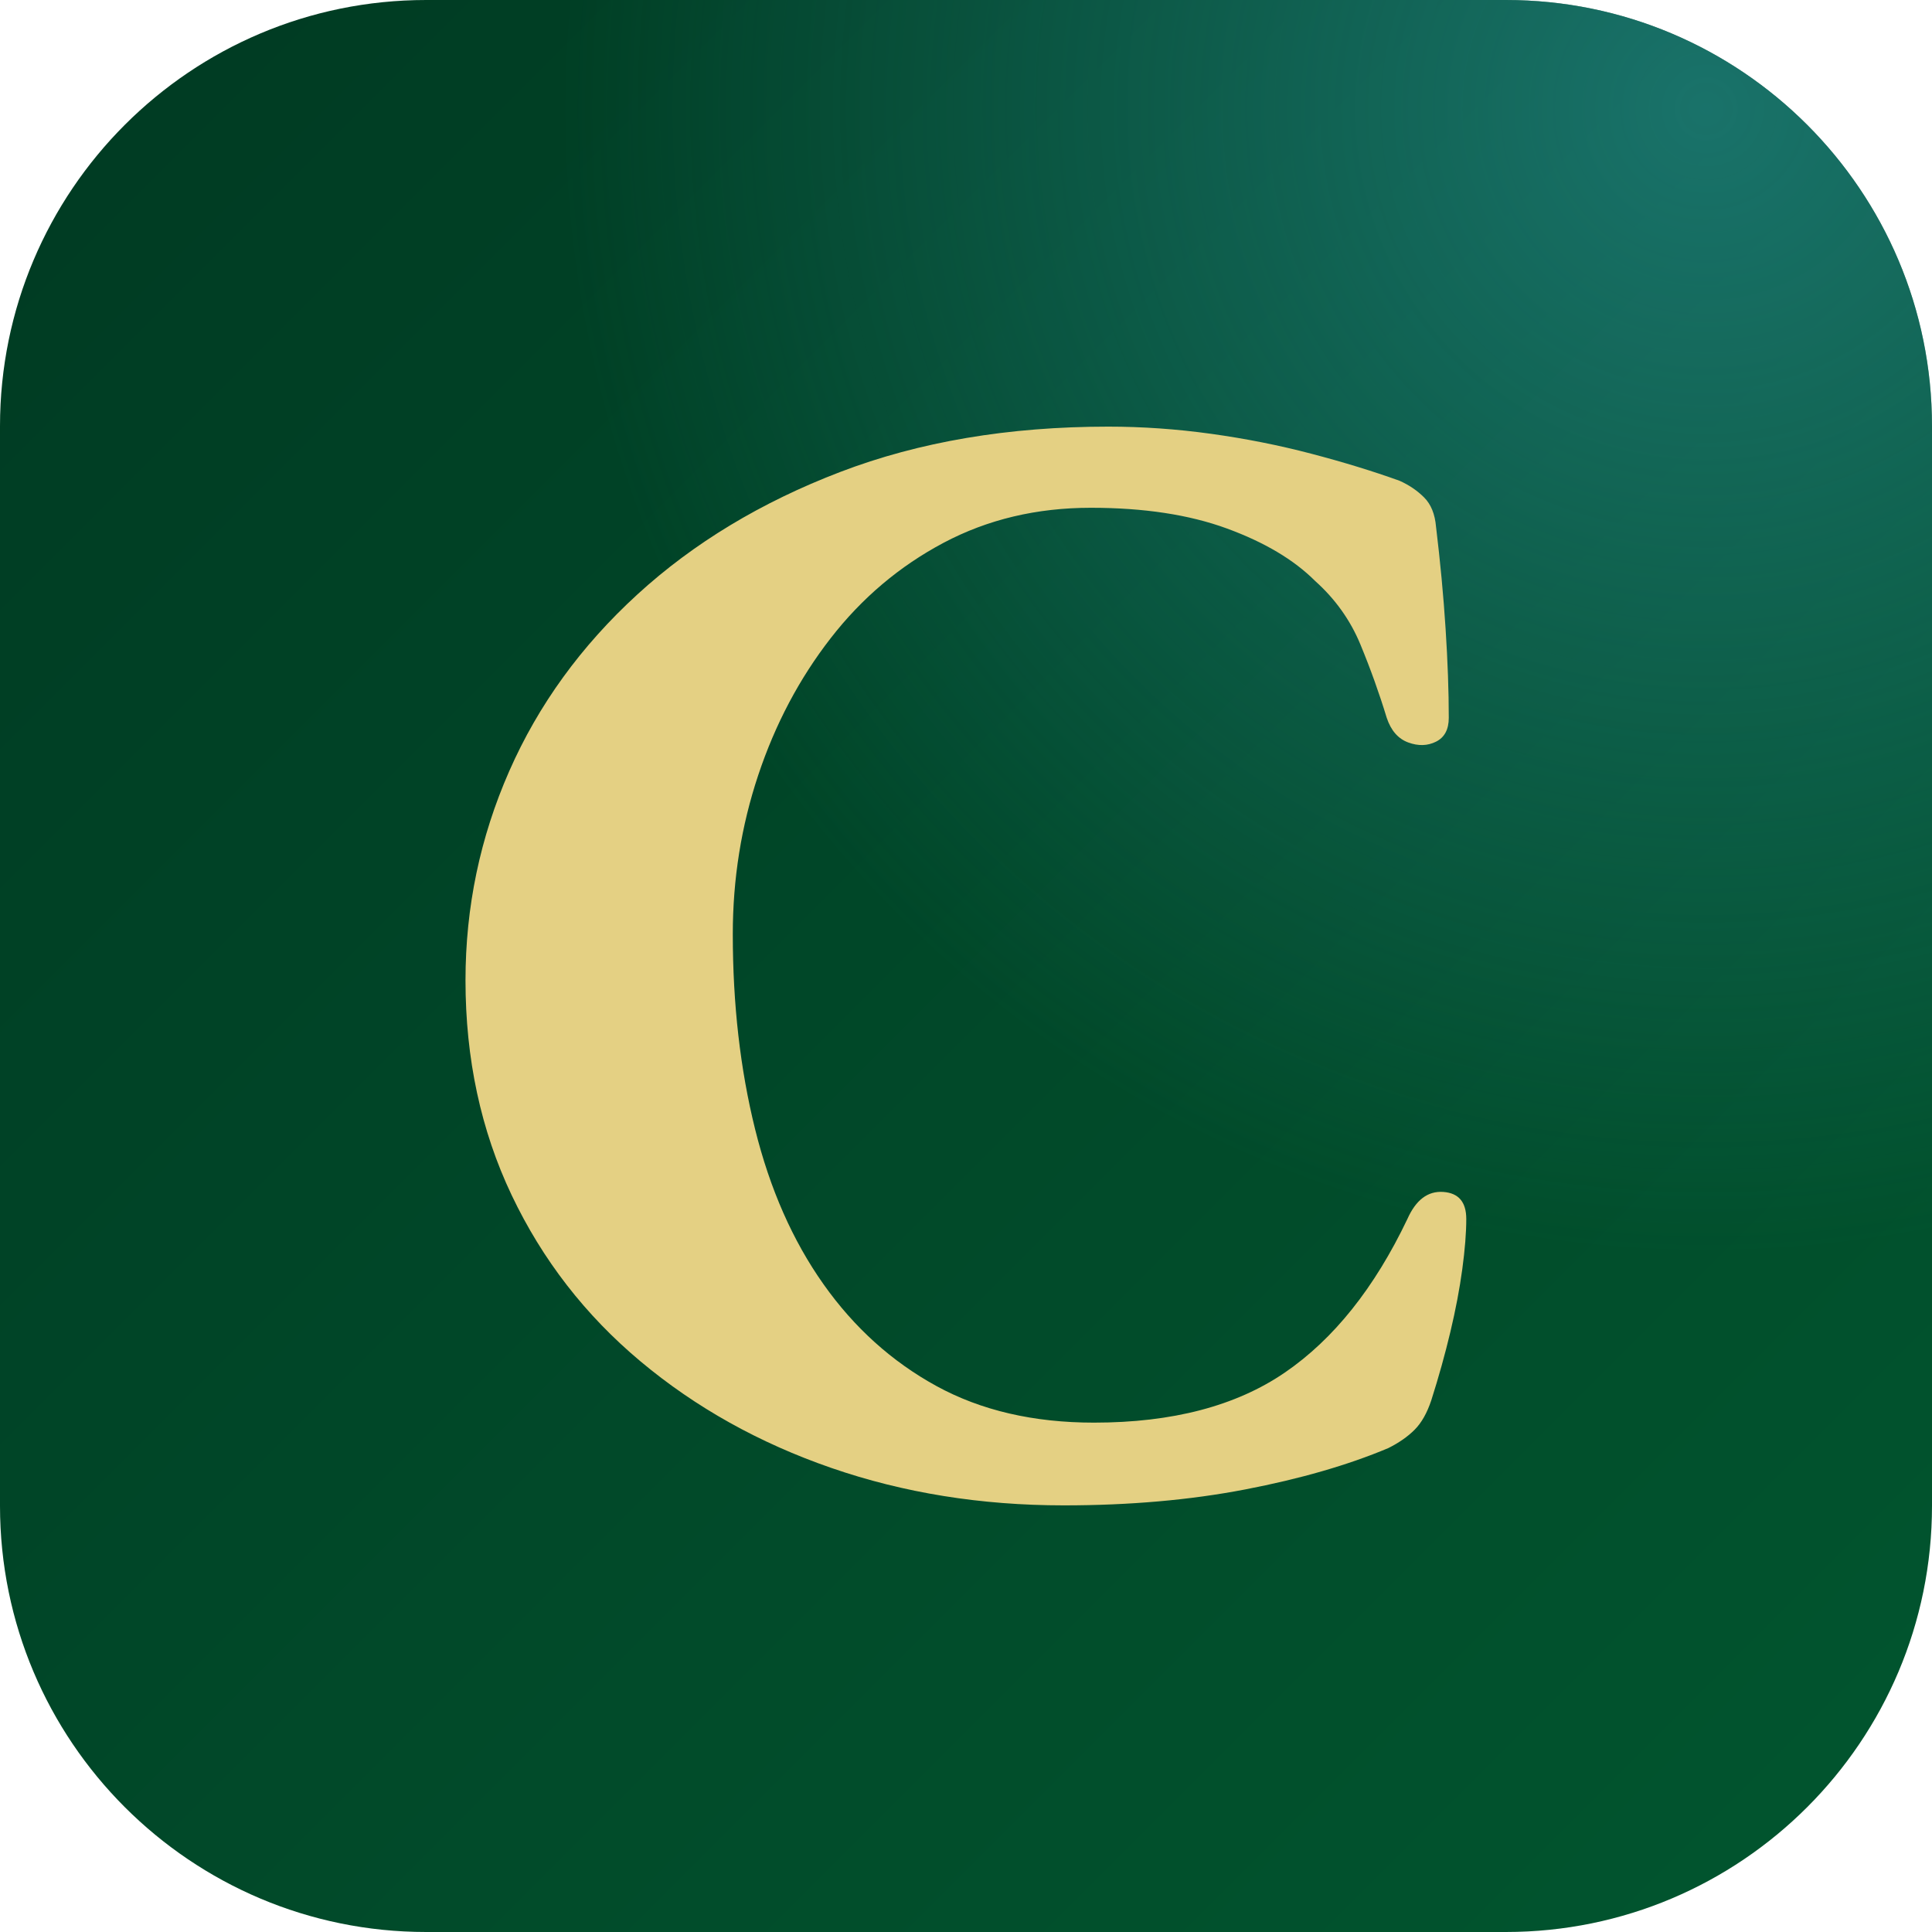
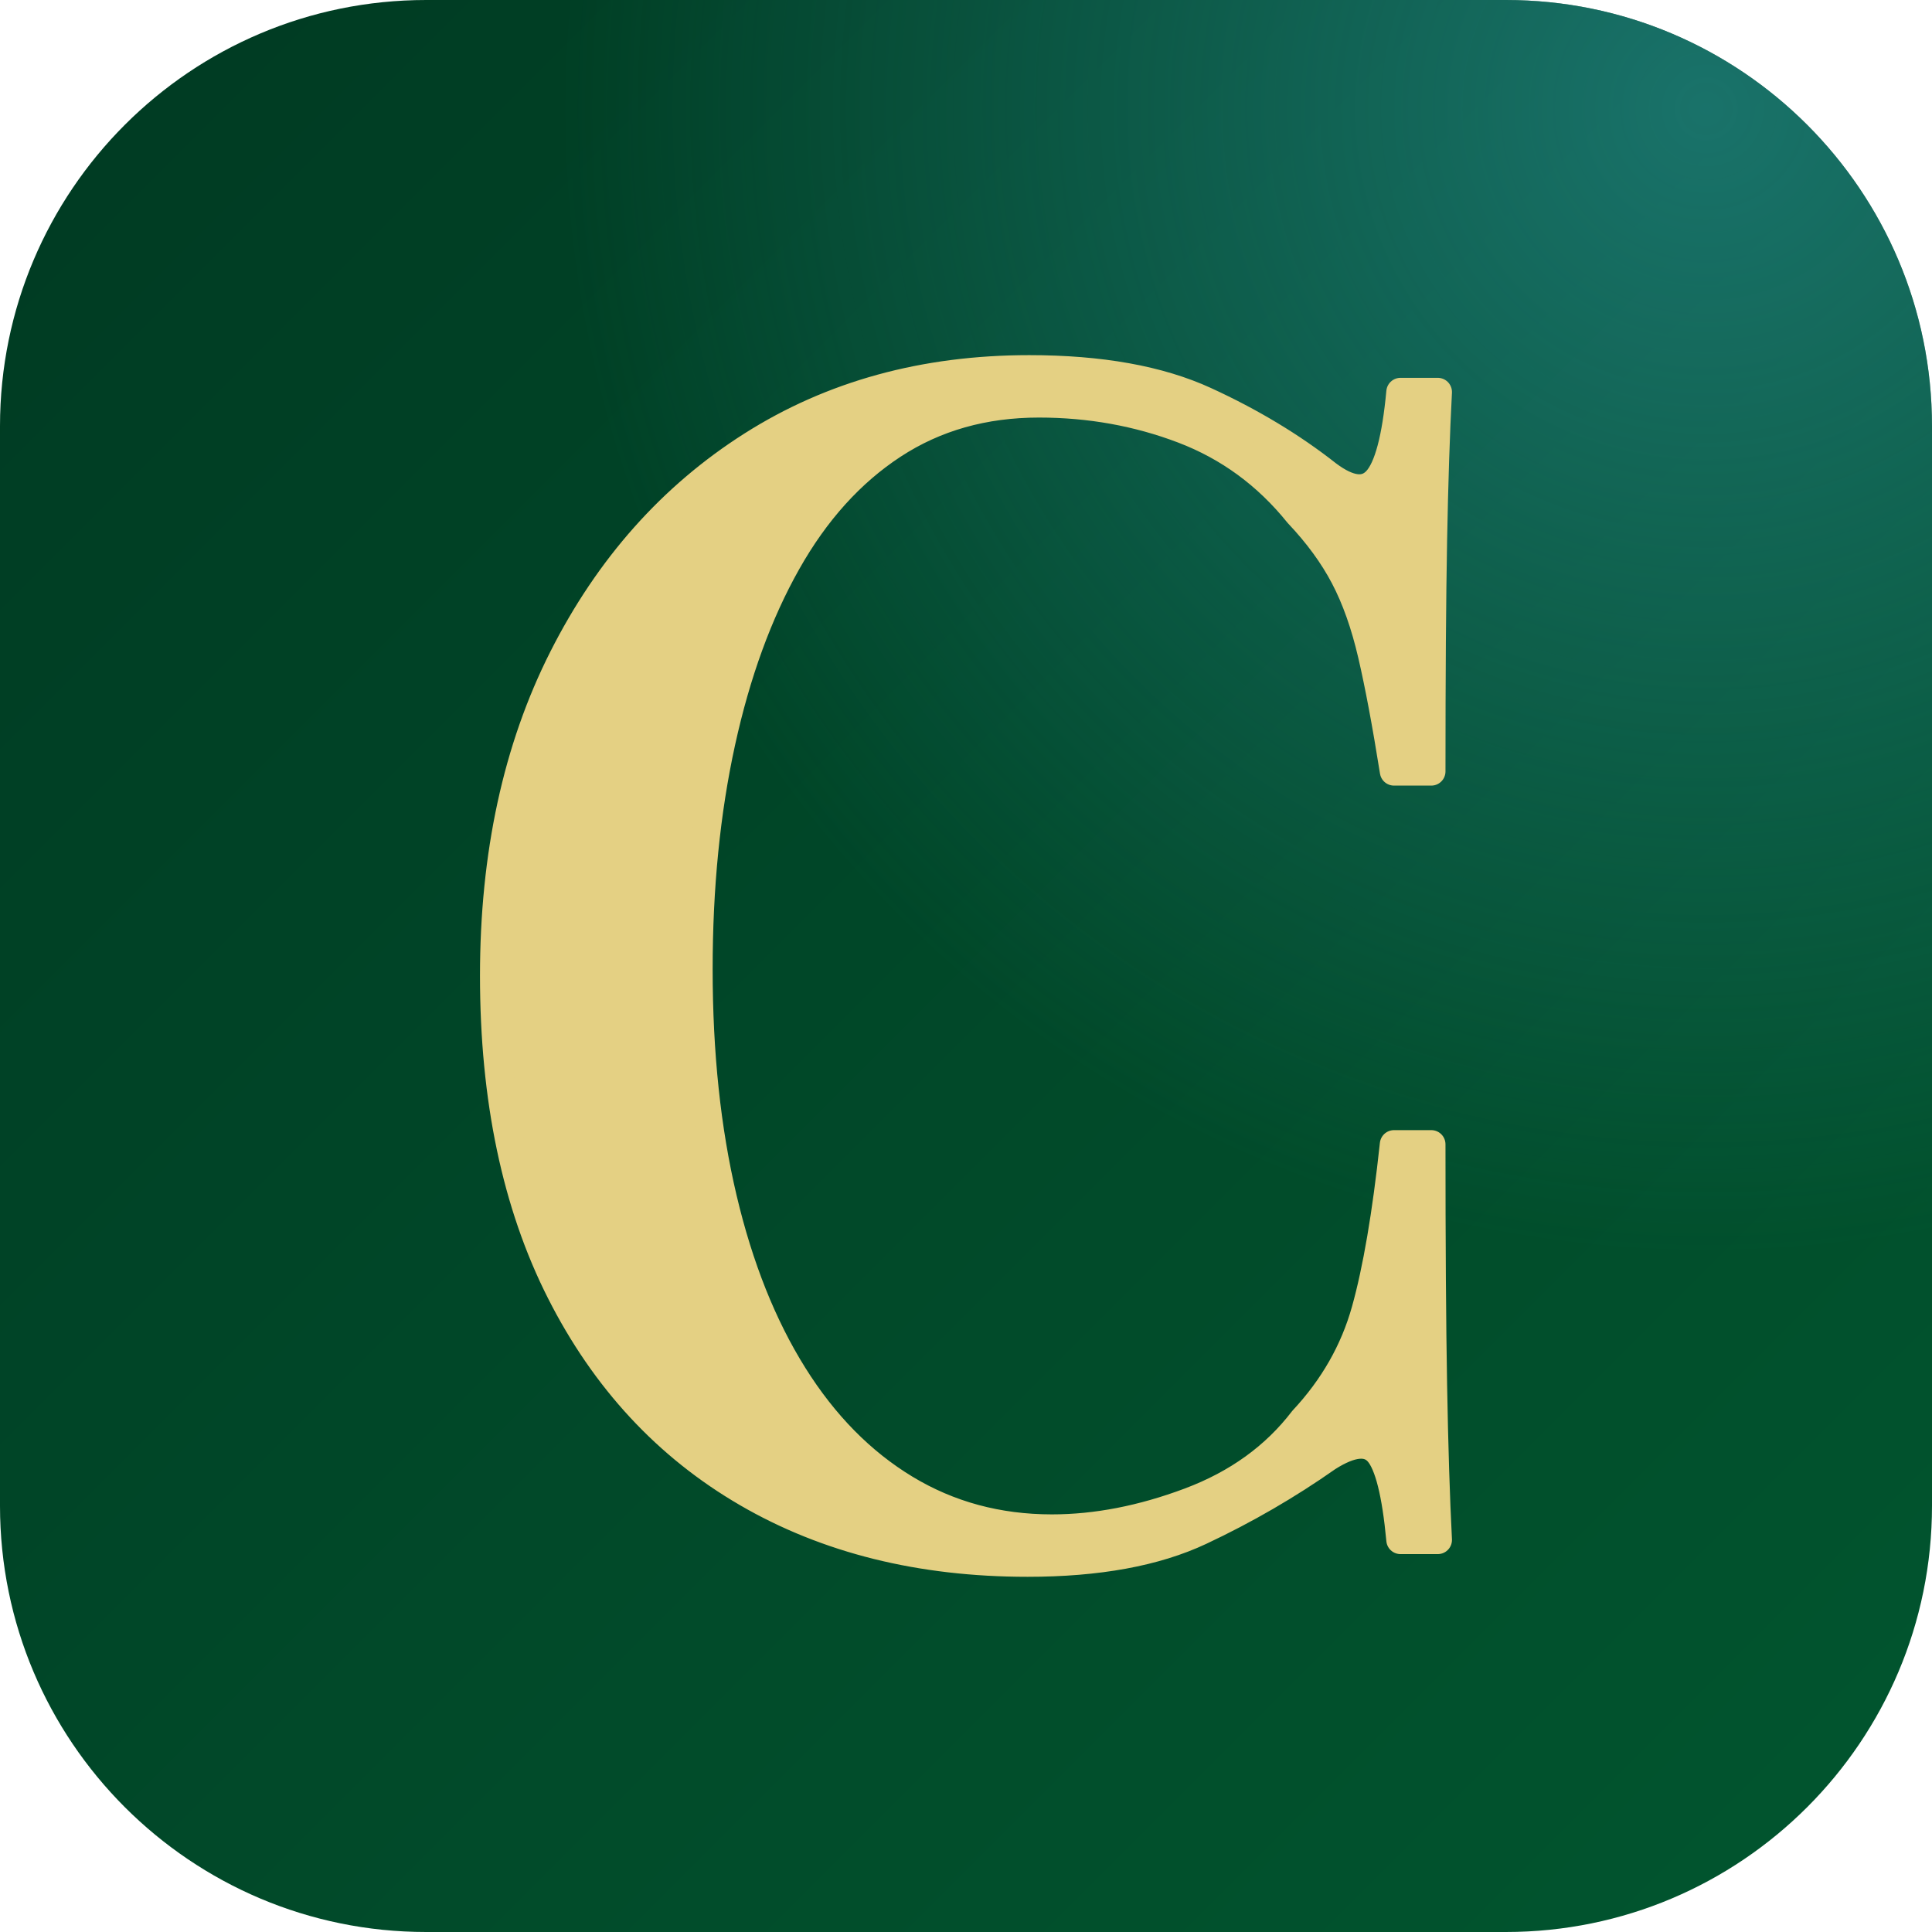
<svg xmlns="http://www.w3.org/2000/svg" viewBox="0 0 680 680">
  <defs>
    <linearGradient id="b" x1="0" y1="0" x2="1" y2="1">
      <stop offset="0" stop-color="#003a22" />
      <stop offset="1" stop-color="#01562f" />
    </linearGradient>
    <radialGradient id="g" cx="0.88" cy="0.06" r="0.95">
      <stop offset="0" stop-color="#2a8f96" stop-opacity="0.6" />
      <stop offset="0.62" stop-color="#2a8f96" stop-opacity="0" />
    </radialGradient>
  </defs>
  <rect width="680" height="680" rx="150" fill="url(#b)" />
  <rect width="680" height="680" rx="150" fill="url(#g)" />
-   <path transform="translate(147.6 522.0)" d="M226.80 7.84Q183.12 7.84 145.04 -5.32Q106.96 -18.48 77.84 -42.84Q48.72 -67.20 32.48 -101.36Q16.24 -135.52 16.24 -176.96Q16.24 -215.60 31.64 -250.60Q47.04 -285.60 76.72 -312.76Q106.40 -339.92 148.12 -355.88Q189.84 -371.84 242.48 -371.84Q260.40 -371.84 278.60 -369.32Q296.80 -366.80 313.88 -362.32Q330.96 -357.84 344.96 -352.80Q350.00 -350.56 353.64 -346.92Q357.28 -343.28 357.84 -336.56Q360.08 -318.08 361.20 -300.72Q362.32 -283.36 362.32 -269.36Q362.32 -263.20 357.84 -260.96Q353.36 -258.72 348.04 -260.68Q342.72 -262.64 340.48 -269.36Q336.56 -282.24 331.24 -295.12Q325.92 -308.00 315.28 -317.52Q304.08 -328.72 284.20 -336.00Q264.32 -343.28 236.32 -343.28Q207.76 -343.28 184.52 -330.96Q161.28 -318.64 144.76 -297.36Q128.24 -276.08 119.28 -249.20Q110.32 -222.32 110.32 -193.20Q110.32 -156.24 118.16 -124.60Q126.00 -92.96 142.24 -70.00Q158.48 -47.04 182.00 -34.16Q205.52 -21.28 237.44 -21.28Q278.88 -21.28 304.64 -38.92Q330.40 -56.56 347.76 -92.96Q352.24 -103.04 360.36 -102.48Q368.48 -101.92 368.48 -92.96Q368.48 -85.68 367.08 -75.32Q365.68 -64.96 362.88 -53.20Q360.08 -41.44 356.16 -29.12Q353.92 -22.40 350.28 -18.76Q346.64 -15.12 341.04 -12.32Q319.76 -3.36 290.64 2.24Q261.52 7.84 226.80 7.84Z " fill="#e4d083" />
+   <path transform="translate(145.4 542.0) scale(0.57065 -0.57065)" d="M380 722Q446 722 488.5 702.5Q531 683 564 657Q584 642 594.5 653.5Q605 665 609 708H632Q630 670 629.0 616.5Q628 563 628 474H605Q598 518 591.5 546.0Q585 574 574.5 594.0Q564 614 546 633Q517 669 475.0 685.0Q433 701 386 701Q335 701 296.0 675.5Q257 650 230.5 603.0Q204 556 190.0 492.0Q176 428 176 352Q176 274 191.0 210.5Q206 147 234.5 101.5Q263 56 303.5 31.5Q344 7 394 7Q435 7 479.0 23.5Q523 40 549 74Q577 104 587.5 141.5Q598 179 605 244H628Q628 152 629.0 95.5Q630 39 632 0H609Q605 43 595.5 54.0Q586 65 564 51Q527 25 485.5 5.5Q444 -14 379 -14Q280 -14 206.0 29.0Q132 72 91.0 153.0Q50 234 50 348Q50 460 92.5 544.0Q135 628 209.0 675.0Q283 722 380 722Z" fill="#e4d083" stroke="#e4d083" stroke-width="17.5" stroke-linejoin="round" />
</svg>
